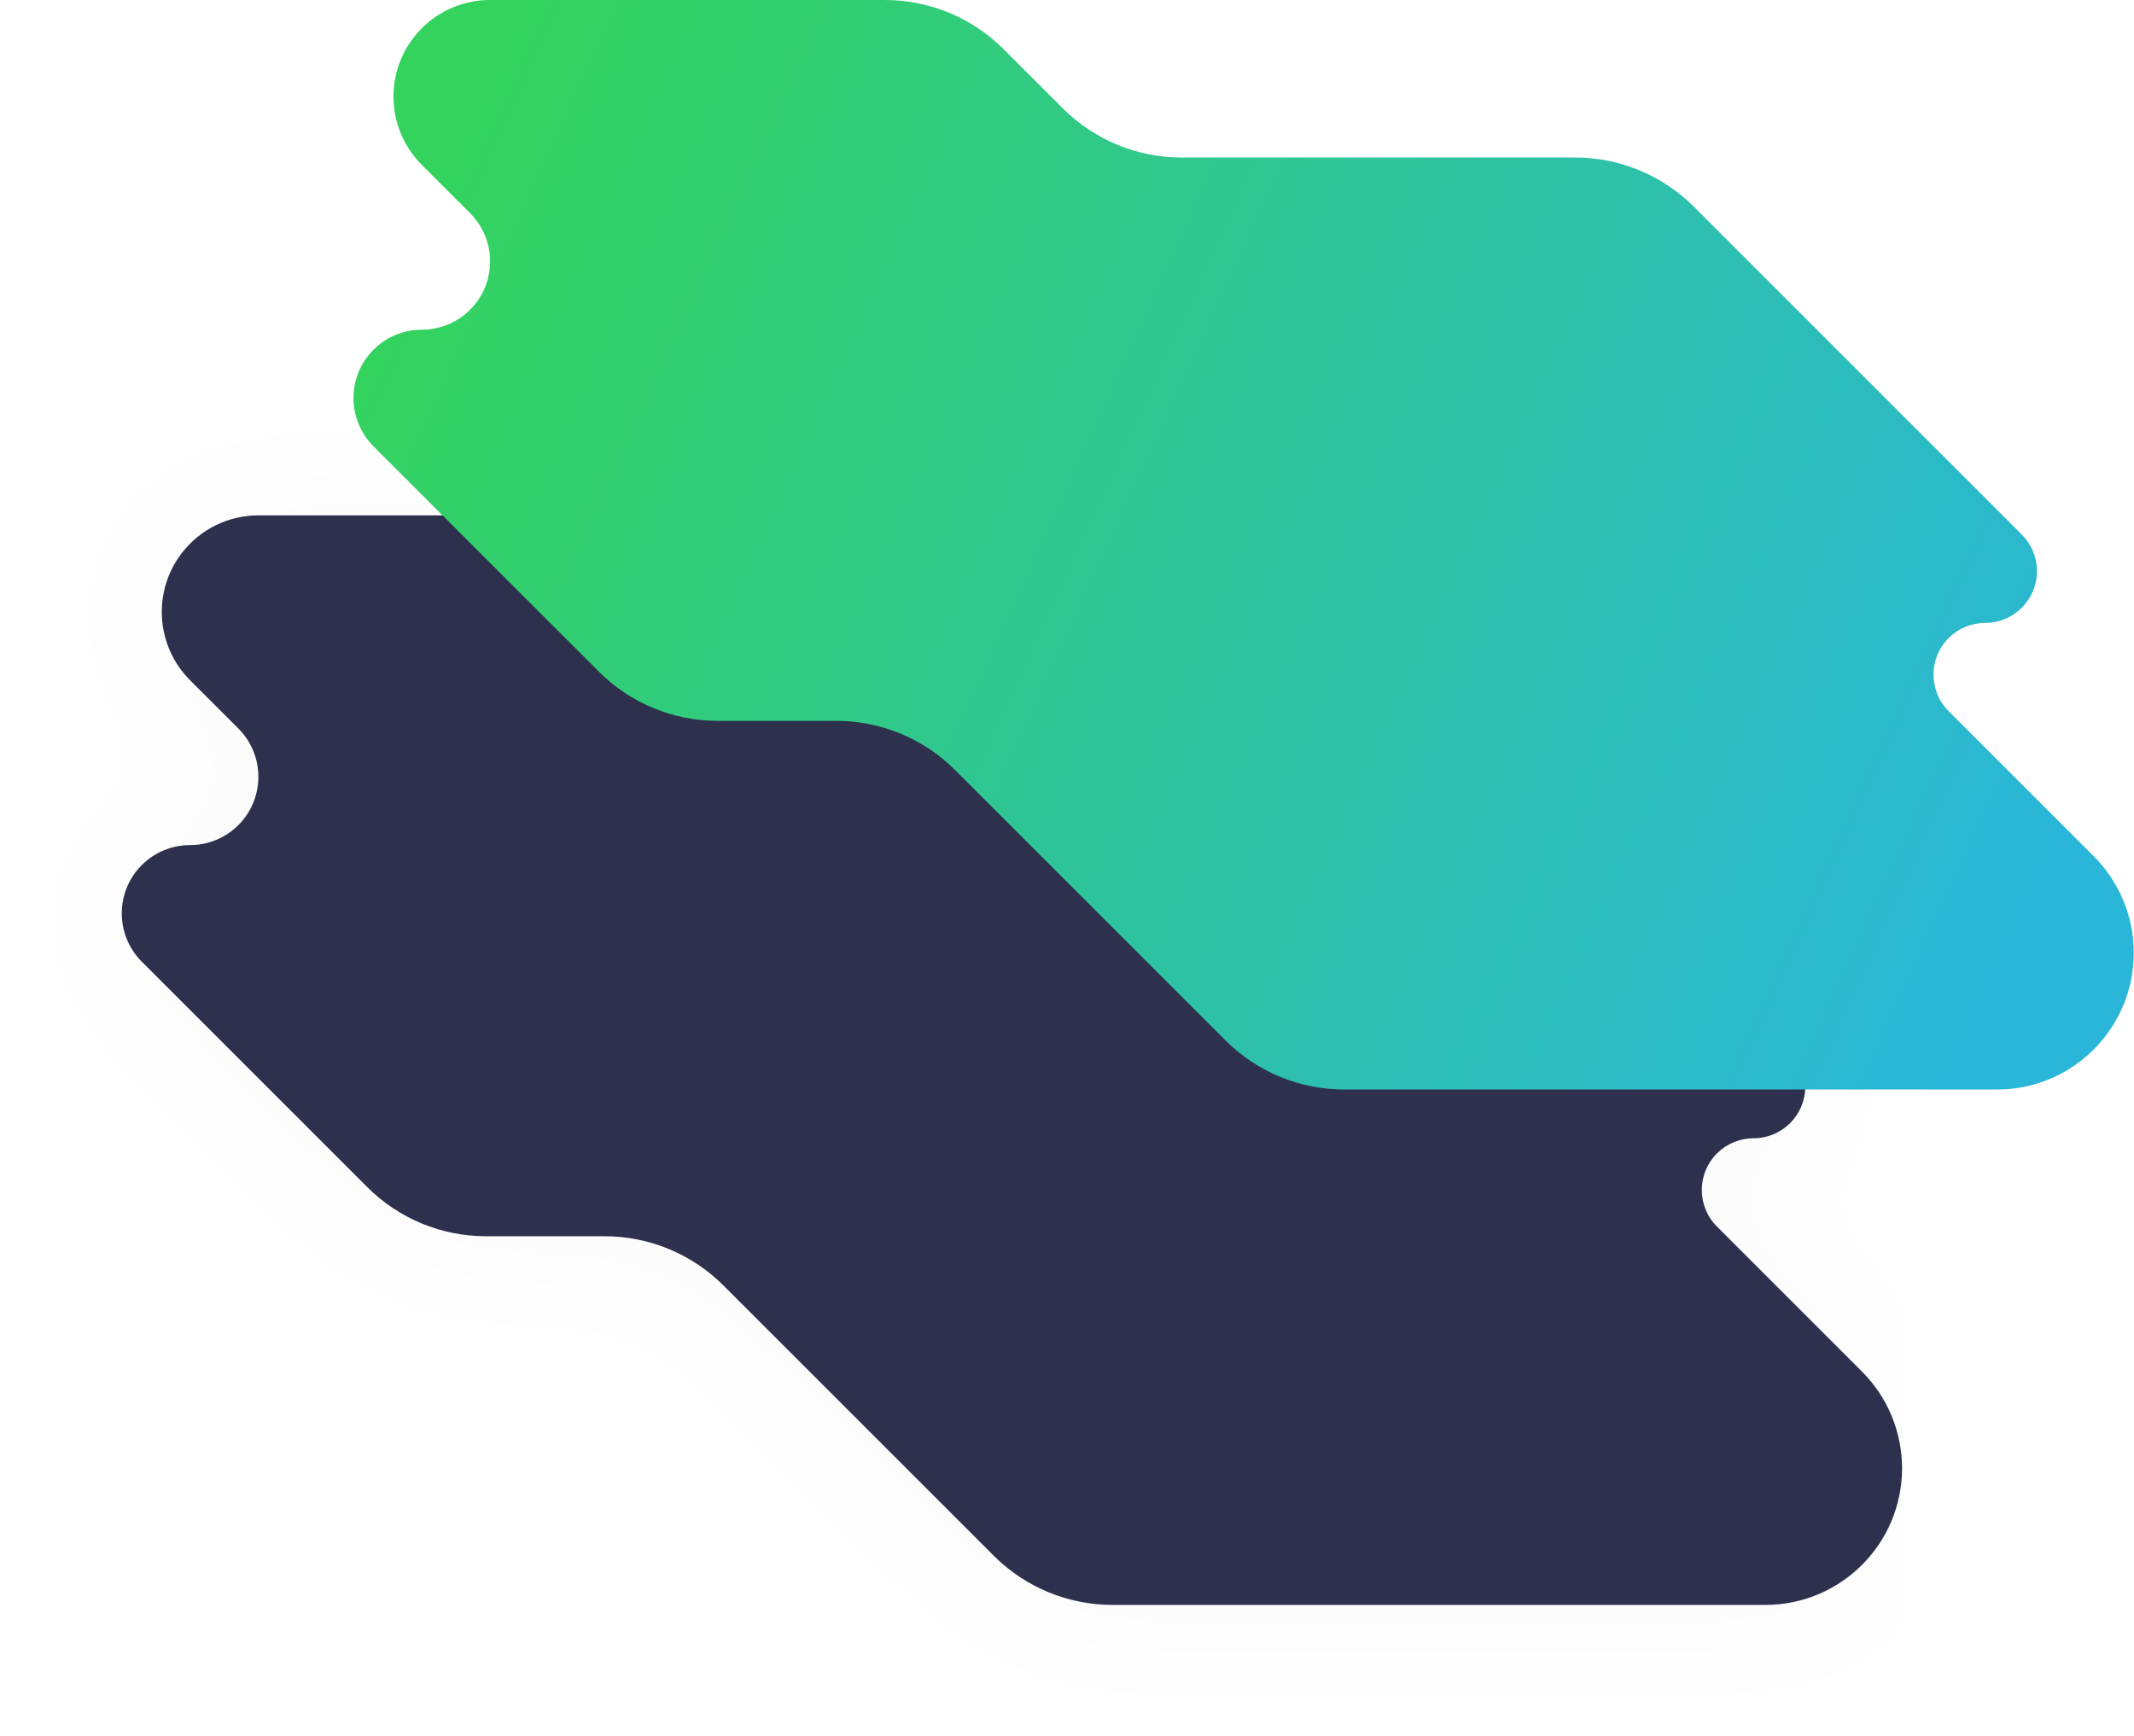
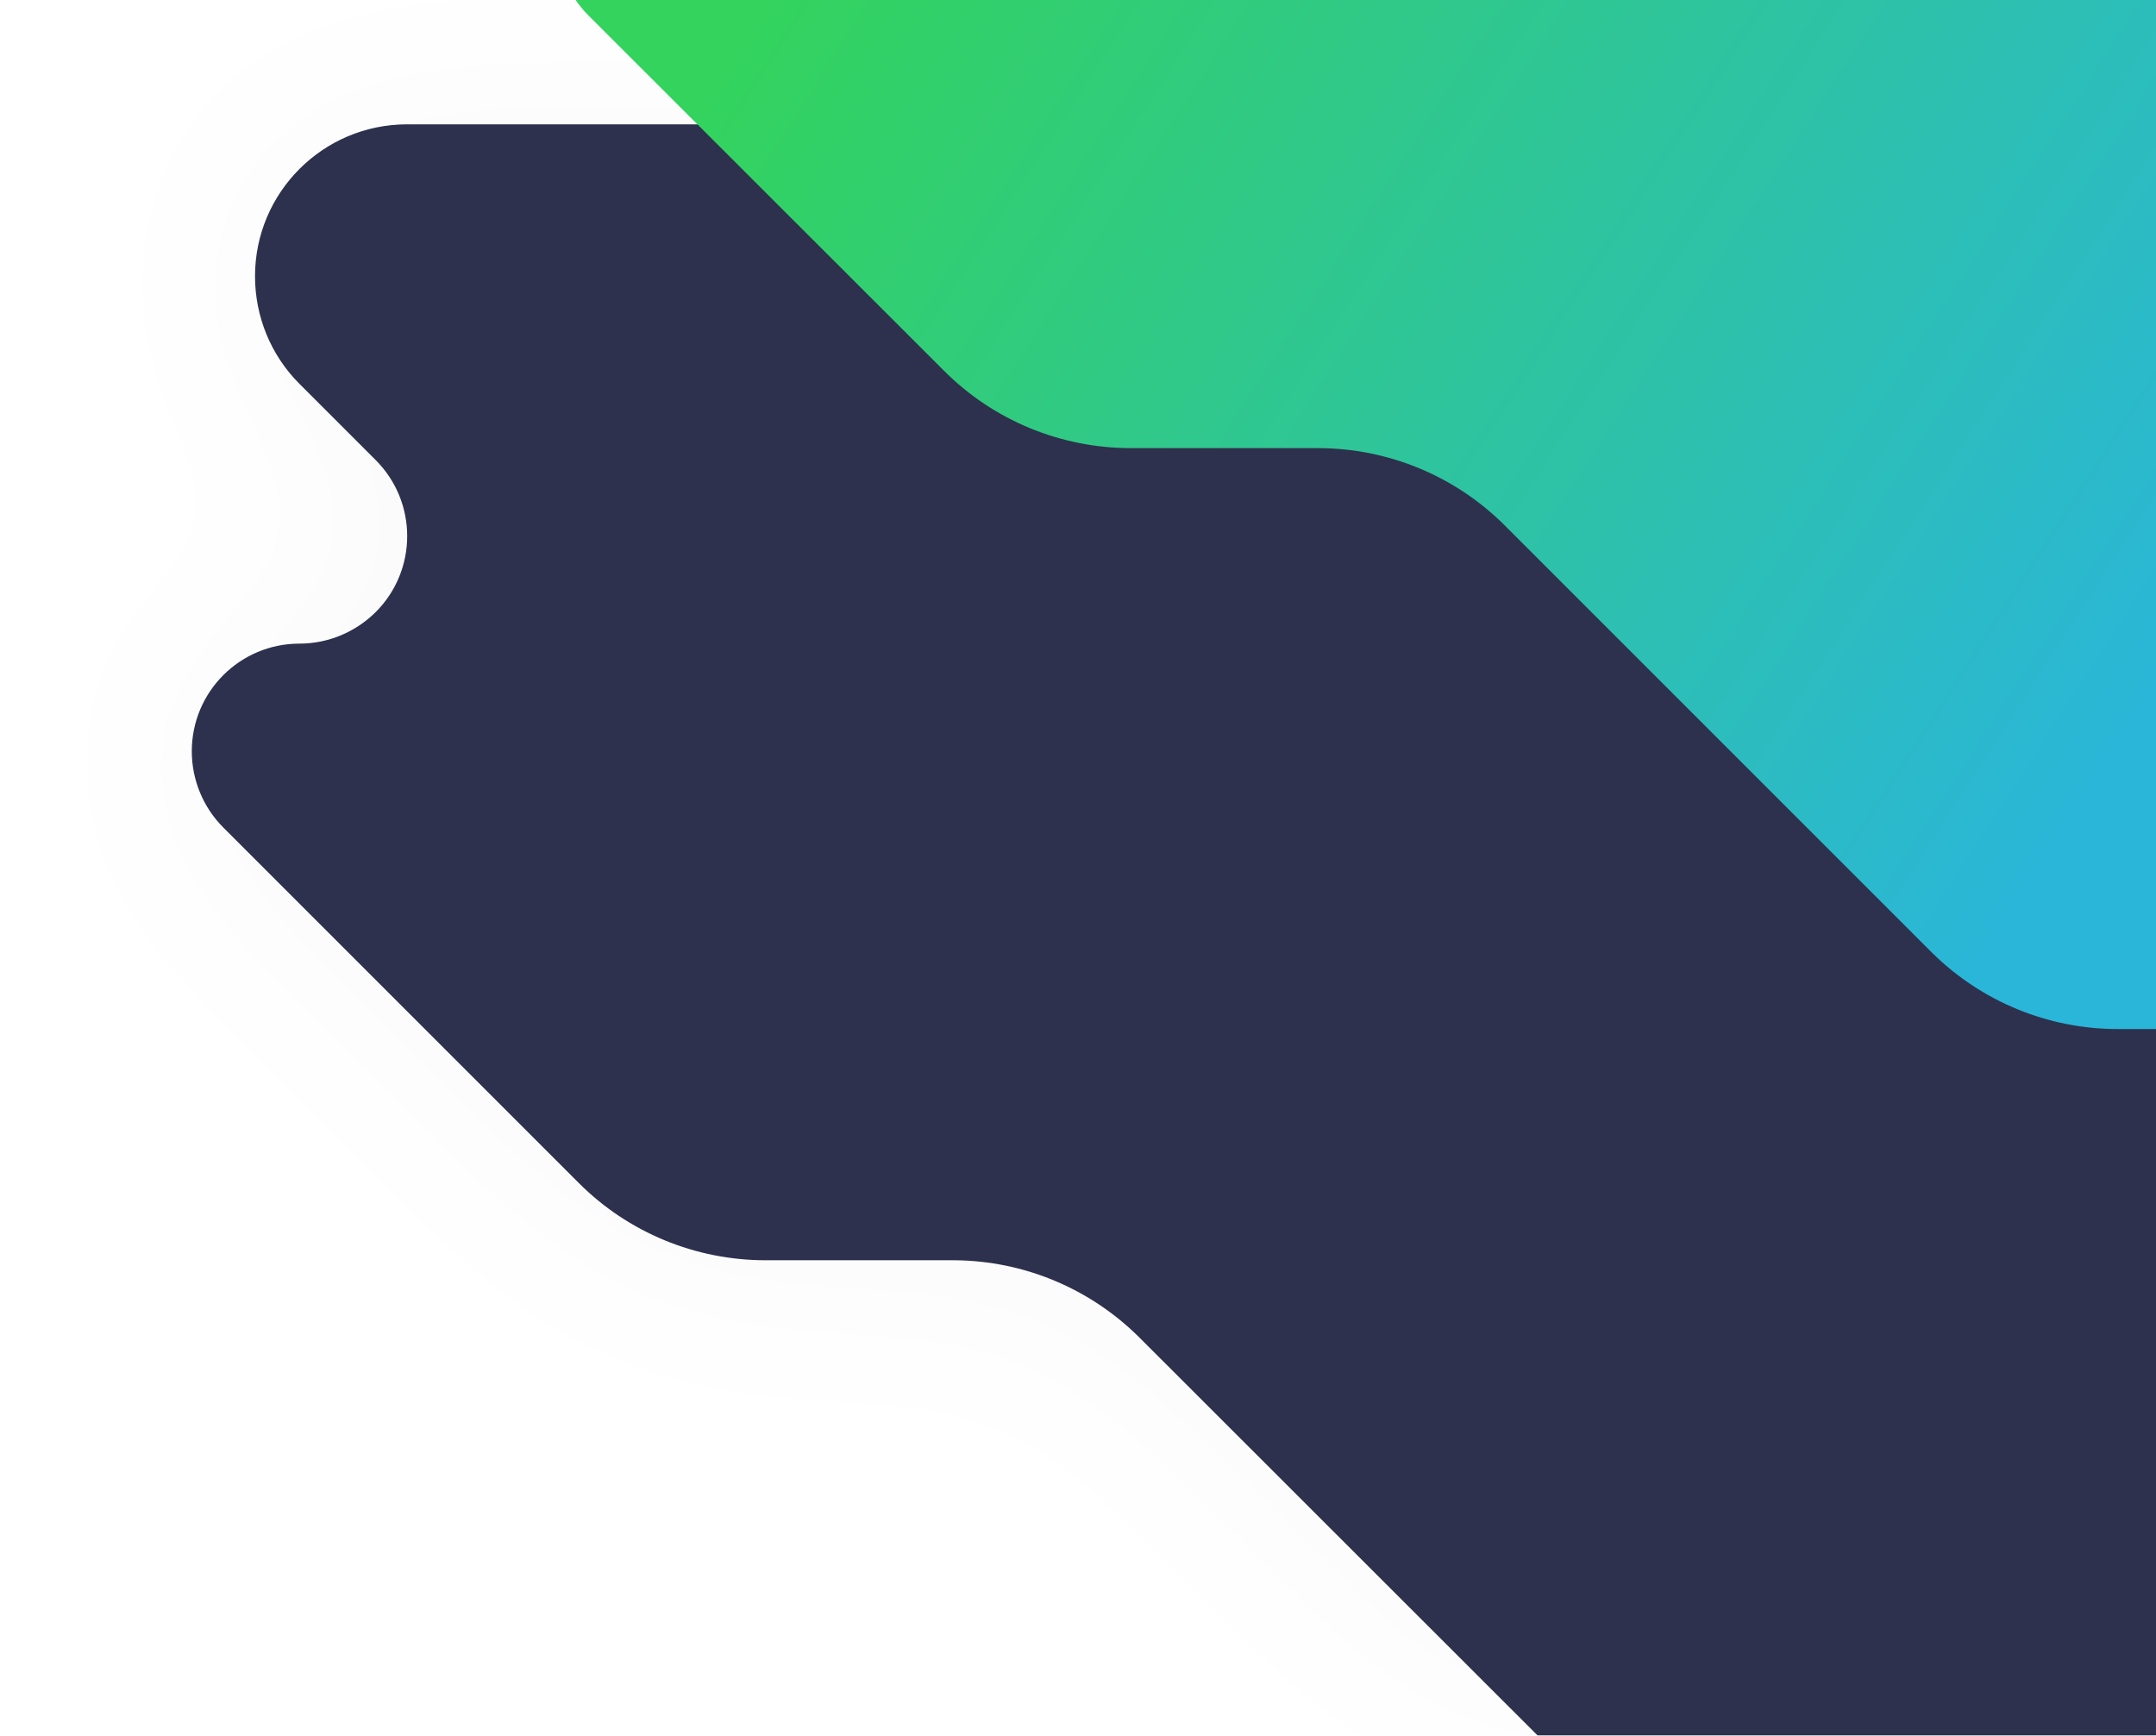
- <svg xmlns="http://www.w3.org/2000/svg" xmlns:xlink="http://www.w3.org/1999/xlink" width="1271" height="1034">
-   <defs>
-     <linearGradient id="c" x1="0%" x2="99.58%" y1="36.147%" y2="63.736%">
-       <stop offset="0%" stop-color="#33D35E" />
-       <stop offset="100%" stop-color="#2AB6D9" />
-     </linearGradient>
-     <filter id="a" width="104.9%" height="135.9%" x="-4.8%" y="-17.6%" filterUnits="objectBoundingBox">
-       <feOffset dy="2" in="SourceAlpha" result="shadowOffsetOuter1" />
-       <feGaussianBlur in="shadowOffsetOuter1" result="shadowBlurOuter1" stdDeviation="38.5" />
-       <feColorMatrix in="shadowBlurOuter1" values="0 0 0 0 0 0 0 0 0 0 0 0 0 0 0 0 0 0 0.024 0" />
-     </filter>
-     <path id="b" d="M69.445 572.84L203.73 707.112a100 100 0 0070.708 29.286h70.693a100 100 0 0170.708 29.287l161.04 161.027A100 100 0 00647.584 956h388.853c44.964 0 81.415-36.45 81.415-81.414a81.414 81.414 0 00-23.848-57.57l-86.392-86.386c-12.033-12.032-12.034-31.54-.002-43.574a30.812 30.812 0 0121.788-9.025c17.017 0 30.812-13.795 30.812-30.812 0-8.172-3.246-16.01-9.025-21.788L855.85 430.11a100 100 0 00-70.708-29.287H550.7a100 100 0 01-70.708-29.287l-35.253-35.25A100 100 0 00374.032 307H138.88c-31.769 0-57.523 25.754-57.523 57.523a57.523 57.523 0 0016.85 40.676l28.761 28.76c15.886 15.884 15.887 41.64.003 57.525a40.676 40.676 0 01-28.764 11.915c-22.465 0-40.677 18.211-40.677 40.676a40.676 40.676 0 0011.915 28.764z" />
-   </defs>
-   <g fill="none" fill-rule="evenodd" transform="translate(15)">
-     <use fill="#000" filter="url(#a)" xlink:href="#b" />
-     <use fill="#2D314D" xlink:href="#b" />
-     <path fill="url(#c)" d="M207.445 265.84L341.73 400.112a100 100 0 0070.708 29.286h70.693a100 100 0 0170.708 29.287l161.04 161.027A100 100 0 00785.584 649h388.853c44.964 0 81.415-36.45 81.415-81.414a81.414 81.414 0 00-23.848-57.57l-86.392-86.386c-12.033-12.032-12.034-31.54-.002-43.574a30.812 30.812 0 0121.788-9.025c17.017 0 30.812-13.795 30.812-30.812 0-8.172-3.246-16.01-9.025-21.788L993.85 123.11a100 100 0 00-70.708-29.287H688.7a100 100 0 01-70.708-29.287l-35.253-35.25A100 100 0 00512.032 0H276.88c-31.769 0-57.523 25.754-57.523 57.523a57.523 57.523 0 0016.85 40.676l28.761 28.76c15.886 15.884 15.887 41.64.003 57.525a40.676 40.676 0 01-28.764 11.915c-22.465 0-40.677 18.211-40.677 40.676a40.676 40.676 0 0011.915 28.764z" />
+ <svg xmlns="http://www.w3.org/2000/svg" version="1.1" id="Layer_1" x="0px" y="0px" viewBox="0 0 815 656" style="enable-background:new 0 0 815 656;" xml:space="preserve">
+   <style type="text/css">
+ 	.st0{filter:url(#filter-2);}
+ 	.st1{fill-rule:evenodd;clip-rule:evenodd;}
+ 	.st2{fill-rule:evenodd;clip-rule:evenodd;fill:#2D314D;}
+ 	.st3{fill-rule:evenodd;clip-rule:evenodd;fill:url(#Combined-Shape_2_);}
+ </style>
+   <filter filterUnits="objectBoundingBox" height="138.3%" id="filter-2" width="131.4%" x="-15.7%" y="-18.8%">
+     <feOffset dx="0" dy="2" in="SourceAlpha" result="shadowOffsetOuter1" />
+     <feGaussianBlur in="shadowOffsetOuter1" result="shadowBlurOuter1" stdDeviation="38.5" />
+     <feColorMatrix in="shadowBlurOuter1" type="matrix" values="0 0 0 0 0   0 0 0 0 0   0 0 0 0 0  0 0 0 0.024 0">
+ 		</feColorMatrix>
+   </filter>
+   <g id="High-Fidelity">
+     <g id="P2357---Desktop" transform="translate(-625, -53)">
+       <g id="Group-38" transform="translate(697, 80)">
+         <g id="Combined-Shape">
+           <g class="st0">
+             <path id="path-1_2_" class="st1" d="M317,20c26.5,0,52,10.5,70.7,29.3l0,0L423,84.5c18.8,18.8,44.2,29.3,70.7,29.3l0,0h234.4       c5,0,10,0.4,14.9,1.1l0,514.1H509.2L358.8,478.7c-18.6-18.6-43.7-29.1-69.9-29.3l-0.8,0h-70.7c-26.5,0-52-10.5-70.7-29.3l0,0       L12.4,285.8c-7.6-7.6-11.9-18-11.9-28.8c0-22.5,18.2-40.7,40.7-40.7c10.8,0,21.1-4.3,28.8-11.9c15.9-15.9,15.9-41.6,0-57.5l0,0       l-28.8-28.8c-10.8-10.8-16.8-25.4-16.8-40.7C24.4,45.8,50.1,20,81.9,20l0,0H317z" />
+           </g>
+           <g>
+             <path id="path-1_1_" class="st2" d="M317,20c26.5,0,52,10.5,70.7,29.3l0,0L423,84.5c18.8,18.8,44.2,29.3,70.7,29.3l0,0h234.4       c5,0,10,0.4,14.9,1.1l0,514.1H509.2L358.8,478.7c-18.6-18.6-43.7-29.1-69.9-29.3l-0.8,0h-70.7c-26.5,0-52-10.5-70.7-29.3l0,0       L12.4,285.8c-7.6-7.6-11.9-18-11.9-28.8c0-22.5,18.2-40.7,40.7-40.7c10.8,0,21.1-4.3,28.8-11.9c15.9-15.9,15.9-41.6,0-57.5l0,0       l-28.8-28.8c-10.8-10.8-16.8-25.4-16.8-40.7C24.4,45.8,50.1,20,81.9,20l0,0H317z" />
+           </g>
+         </g>
+         <linearGradient id="Combined-Shape_2_" gradientUnits="userSpaceOnUse" x1="147.704" y1="468.5" x2="148.7" y2="468.078" gradientTransform="matrix(597.3939 0 0 -389 -88048.695 182265)">
+           <stop offset="0" style="stop-color:#33D35E" />
+           <stop offset="1" style="stop-color:#2AB6D9" />
+         </linearGradient>
+         <path id="Combined-Shape_1_" class="st3" d="M743-27l0,389h-14.4c-26.3,0-51.4-10.3-70.1-28.7l-0.6-0.6l-161-161     c-18.8-18.8-44.2-29.3-70.7-29.3l0,0h-70.7c-26.5,0-52-10.5-70.7-29.3l0,0L150.4-21.2c-1.8-1.8-3.4-3.8-4.8-5.8L743-27z" />
+       </g>
+     </g>
  </g>
</svg>
